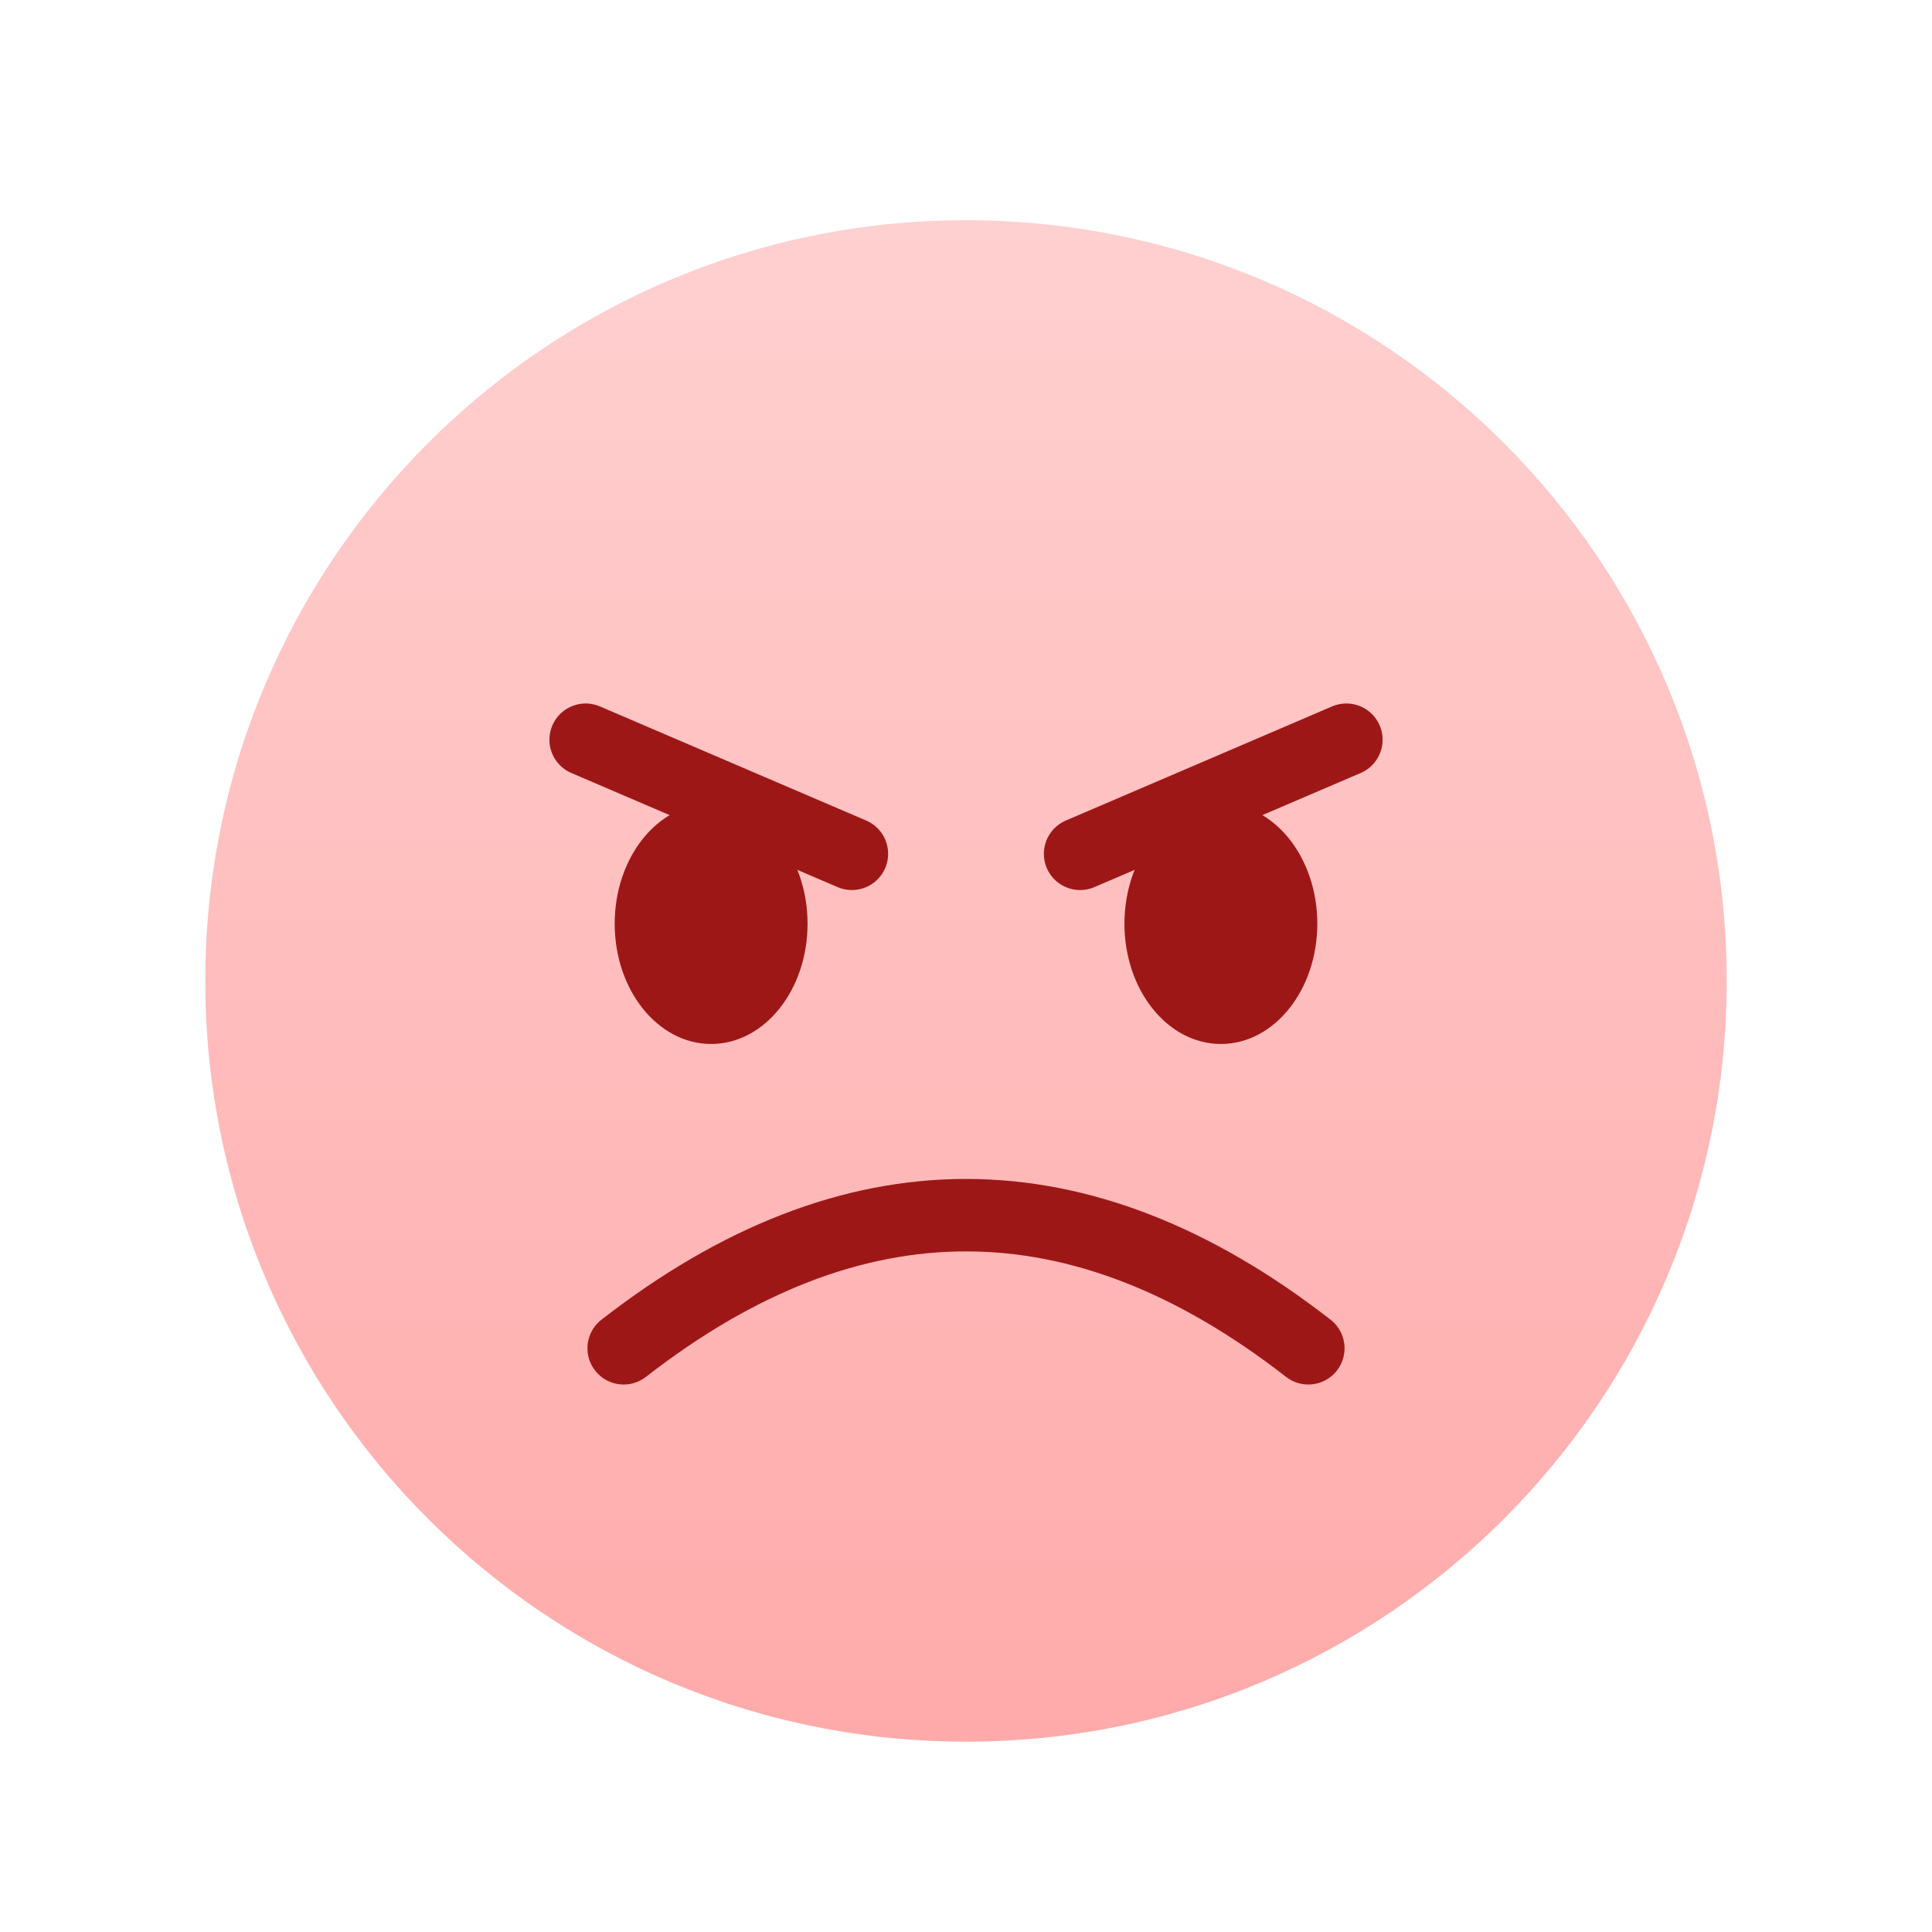
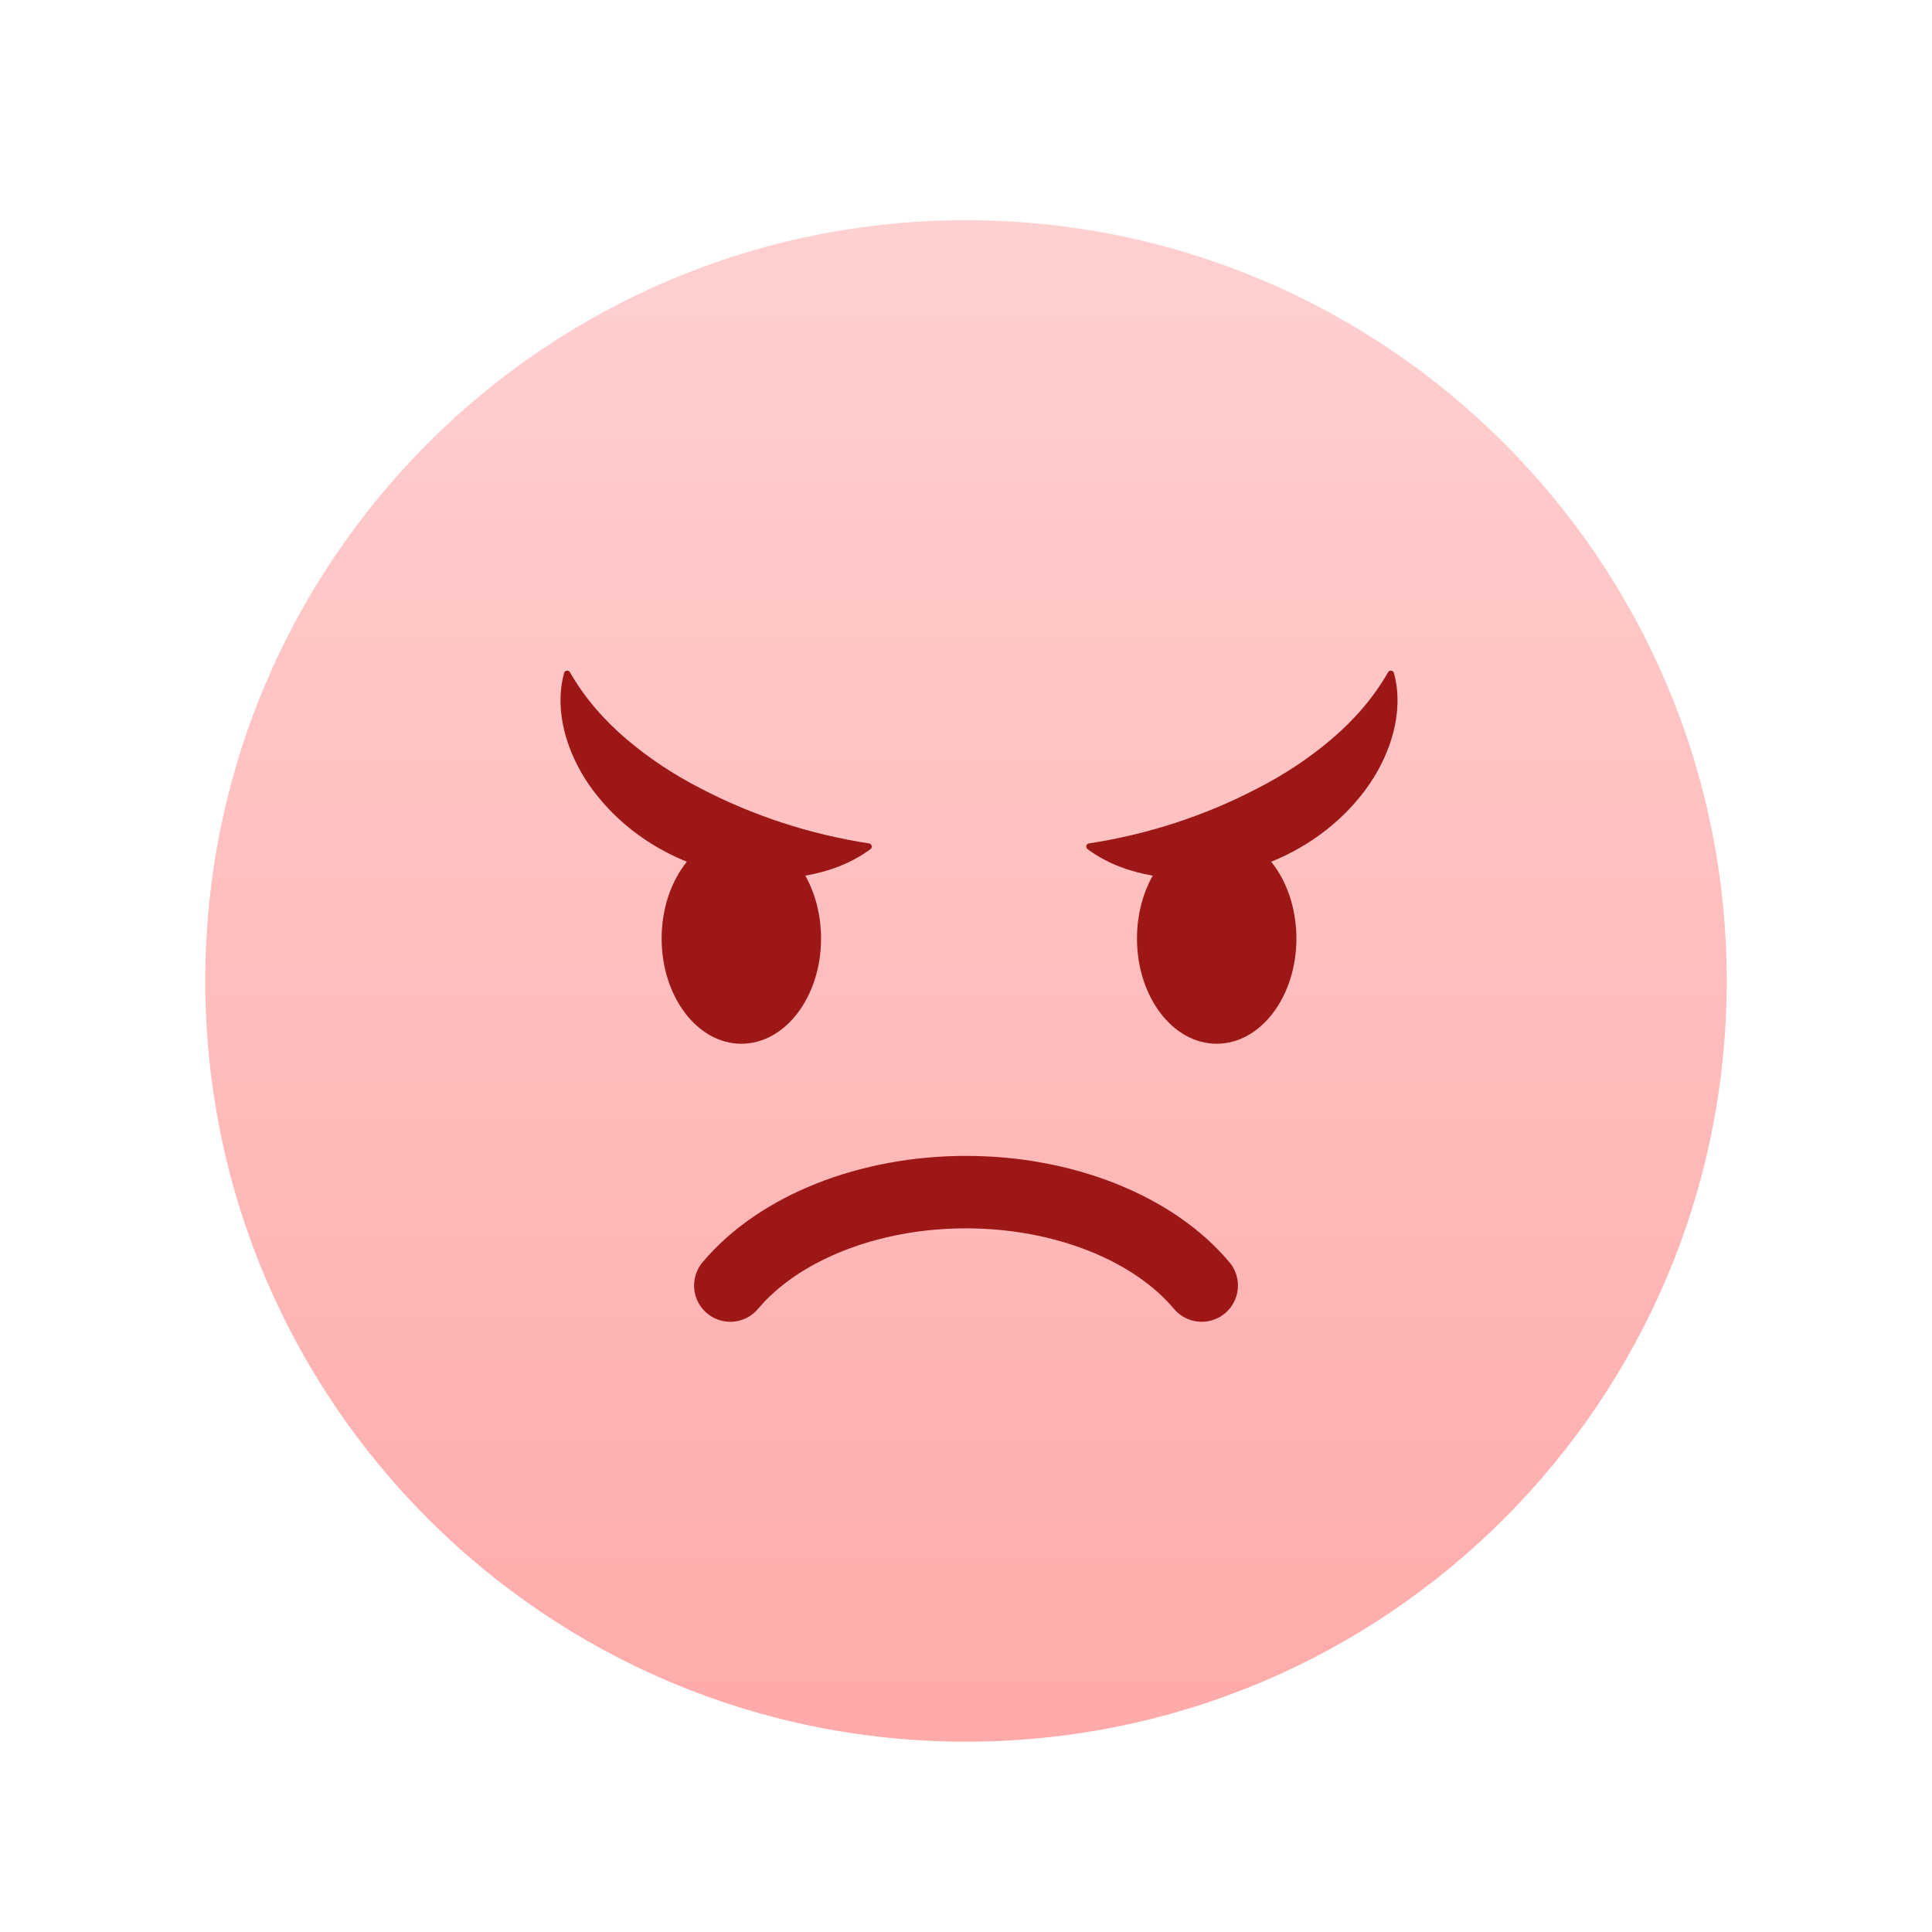
<svg xmlns="http://www.w3.org/2000/svg" version="1.1" x="0px" y="0px" width="800px" height="800px" viewBox="0 0 800 800" style="enable-background:new 0 0 800 800;" xml:space="preserve">
  <style type="text/css">
- 	.st0{display:none;}
- 	.st1{fill:url(#SVGID_1_);}
- 	.st2{opacity:0.56;}
- 	.st3{opacity:0.89;fill:#3C2107;}
- 	.st4{opacity:0.878;fill:#3C2107;}
- 	.st5{fill:#ED8170;}
- 	.st6{opacity:0.89;}
- 	.st7{fill:#FFD56F;}
- 	.st8{fill:url(#SVGID_00000090254410727957076810000014484006572738484402_);}
- 	.st9{fill:none;stroke:#643321;stroke-width:30;stroke-linecap:round;}
- 	.st10{opacity:0.878;}
- 	.st11{fill:#4E1F11;}
- 	.st12{fill:url(#SVGID_00000133521496881720970760000004380795866938972588_);}
- 	.st13{fill:#28485B;}
- 	.st14{fill:none;stroke:#28485B;stroke-width:30;stroke-linecap:round;}
- 	.st15{fill:url(#SVGID_00000020357910890618691600000011073215371933412517_);}
- 	.st16{fill:#3E3979;}
+ 	.st0{fill:url(#SVGID_1_);}
+ 	.st1{opacity:0.56;}
+ 	.st2{opacity:0.89;fill:#3C2107;}
+ 	.st3{opacity:0.878;fill:#3C2107;}
+ 	.st4{fill:#ED8170;}
+ 	.st5{opacity:0.89;}
+ 	.st6{fill:#FFD56F;}
+ 	.st7{fill:url(#SVGID_00000014599529239779008350000010204473301984591771_);}
+ 	.st8{opacity:0.878;}
+ 	.st9{fill:#4E1F11;}
+ 	.st10{fill:none;stroke:#643321;stroke-width:30;stroke-linecap:round;}
+ 	.st11{fill:url(#SVGID_00000138531559234167522200000013747463826492371871_);}
+ 	.st12{fill:#28485B;}
+ 	.st13{fill:none;stroke:#28485B;stroke-width:30;stroke-linecap:round;}
+ 	.st14{fill:url(#SVGID_00000160160135110708348150000004162419147374321850_);}
+ 	.st15{fill:#3E3979;}
+ 	.st16{fill:none;stroke:#3E3979;stroke-width:30;stroke-linecap:round;}
	.st17{fill:#28A9E0;}
- 	.st18{fill:none;stroke:#3E3979;stroke-width:30;stroke-linecap:round;}
- 	.st19{fill:url(#SVGID_00000165917319005223925730000012704568637537010593_);}
+ 	.st18{fill:url(#SVGID_00000170967265643959741100000002661201705400570777_);}
+ 	.st19{fill:#9E1717;}
	.st20{fill:none;stroke:#9E1717;stroke-width:30;stroke-linecap:round;}
- 	.st21{fill:#9E1717;}
</style>
-   <g id="レイヤー_6" class="st0">
- </g>
  <g id="happy">
</g>
  <g id="fun">
</g>
  <g id="nomal">
</g>
  <g id="sad">
</g>
  <g id="angry">
    <linearGradient id="SVGID_1_" gradientUnits="userSpaceOnUse" x1="-3749.91" y1="812.538" x2="-3749.91" y2="796.788" gradientTransform="matrix(40 0 0 -40 150396.406 32592.701)">
      <stop offset="0" style="stop-color:#FFD0D0" />
      <stop offset="1" style="stop-color:#FFAAAA" />
    </linearGradient>
-     <circle class="st1" cx="400" cy="406.19" r="315" />
+     <circle class="st0" cx="400" cy="406.19" r="315" />
    <g>
-       <path class="st20" d="M242.5,306.3l110.25,47.25" />
-       <path class="st20" d="M557.5,306.3l-110.25,47.25" />
-       <path class="st20" d="M258.25,558.3c94.5-73.5,189-73.5,283.5,0" />
+       <path class="st19" d="M567.35,324.28c-10.04,14.77-24.58,25.93-40.98,32.55c6.43,7.95,10.44,19.25,10.44,31.79    c0,24.06-14.78,43.57-33.01,43.57c-18.23,0-33-19.51-33-43.57c0-9.76,2.43-18.77,6.53-26.04c-9.3-1.58-18.34-4.83-26.15-10.35    l-0.86-0.64c-0.93-0.65-0.55-2.22,0.58-2.35c24.3-3.72,48.08-11.43,69.86-22.84c10.9-5.57,21.18-12.34,30.51-20.25    c9.31-7.9,17.44-17.19,23.52-27.81c0.52-1,2.15-0.79,2.39,0.31l0.28,1.04C581.24,295,575.87,311.6,567.35,324.28z" />
+       <path class="st19" d="M243.43,324.28c10.04,14.77,24.58,25.93,40.98,32.55c-6.43,7.95-10.44,19.25-10.44,31.79    c0,24.06,14.78,43.57,33.01,43.57s33-19.51,33-43.57c0-9.76-2.43-18.77-6.53-26.04c9.3-1.58,18.34-4.83,26.15-10.35l0.86-0.64    c0.93-0.65,0.55-2.22-0.58-2.35c-24.3-3.72-48.08-11.43-69.86-22.84c-10.9-5.57-21.18-12.34-30.51-20.25    c-9.31-7.9-17.44-17.19-23.52-27.81c-0.52-1-2.15-0.79-2.39,0.31l-0.28,1.04C229.54,295,234.91,311.6,243.43,324.28z" />
    </g>
-     <g>
-       <ellipse class="st21" cx="505.54" cy="382.49" rx="39.93" ry="49.8" />
-       <ellipse class="st21" cx="294.46" cy="382.49" rx="39.93" ry="49.8" />
-     </g>
+     <path class="st20" d="M497.6,532.32L497.6,532.32c-20.13-23.94-57.33-38.69-97.6-38.69h0c-40.26,0-77.46,14.75-97.6,38.69l0,0" />
  </g>
</svg>
